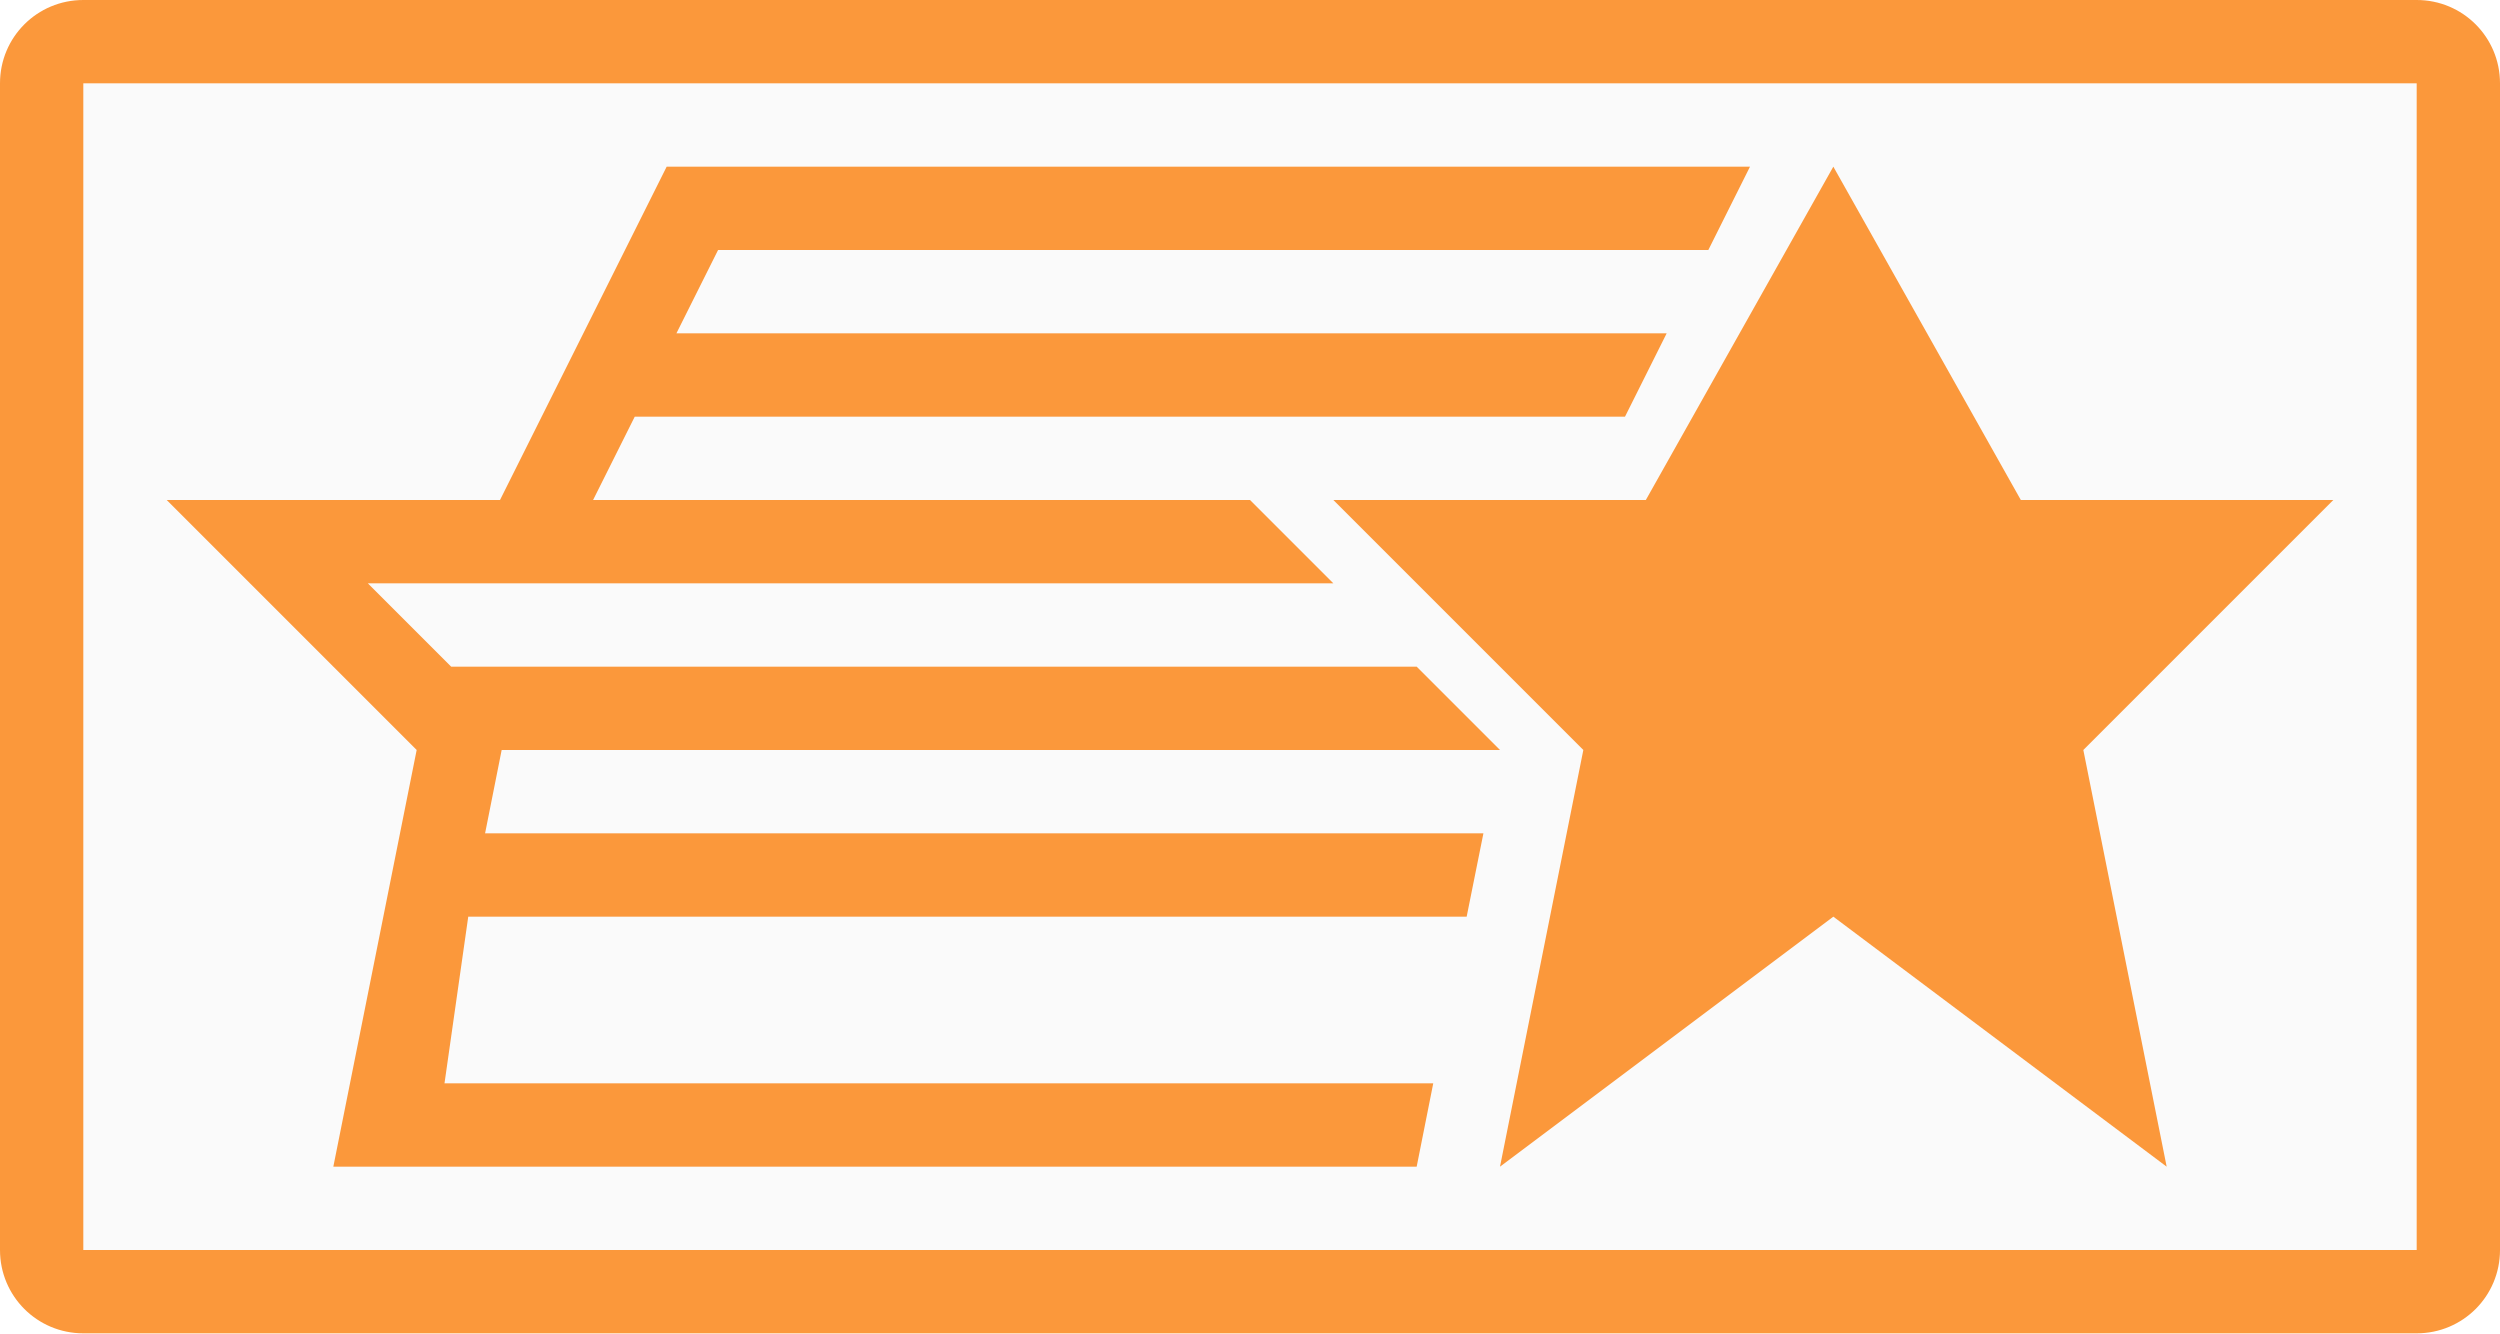
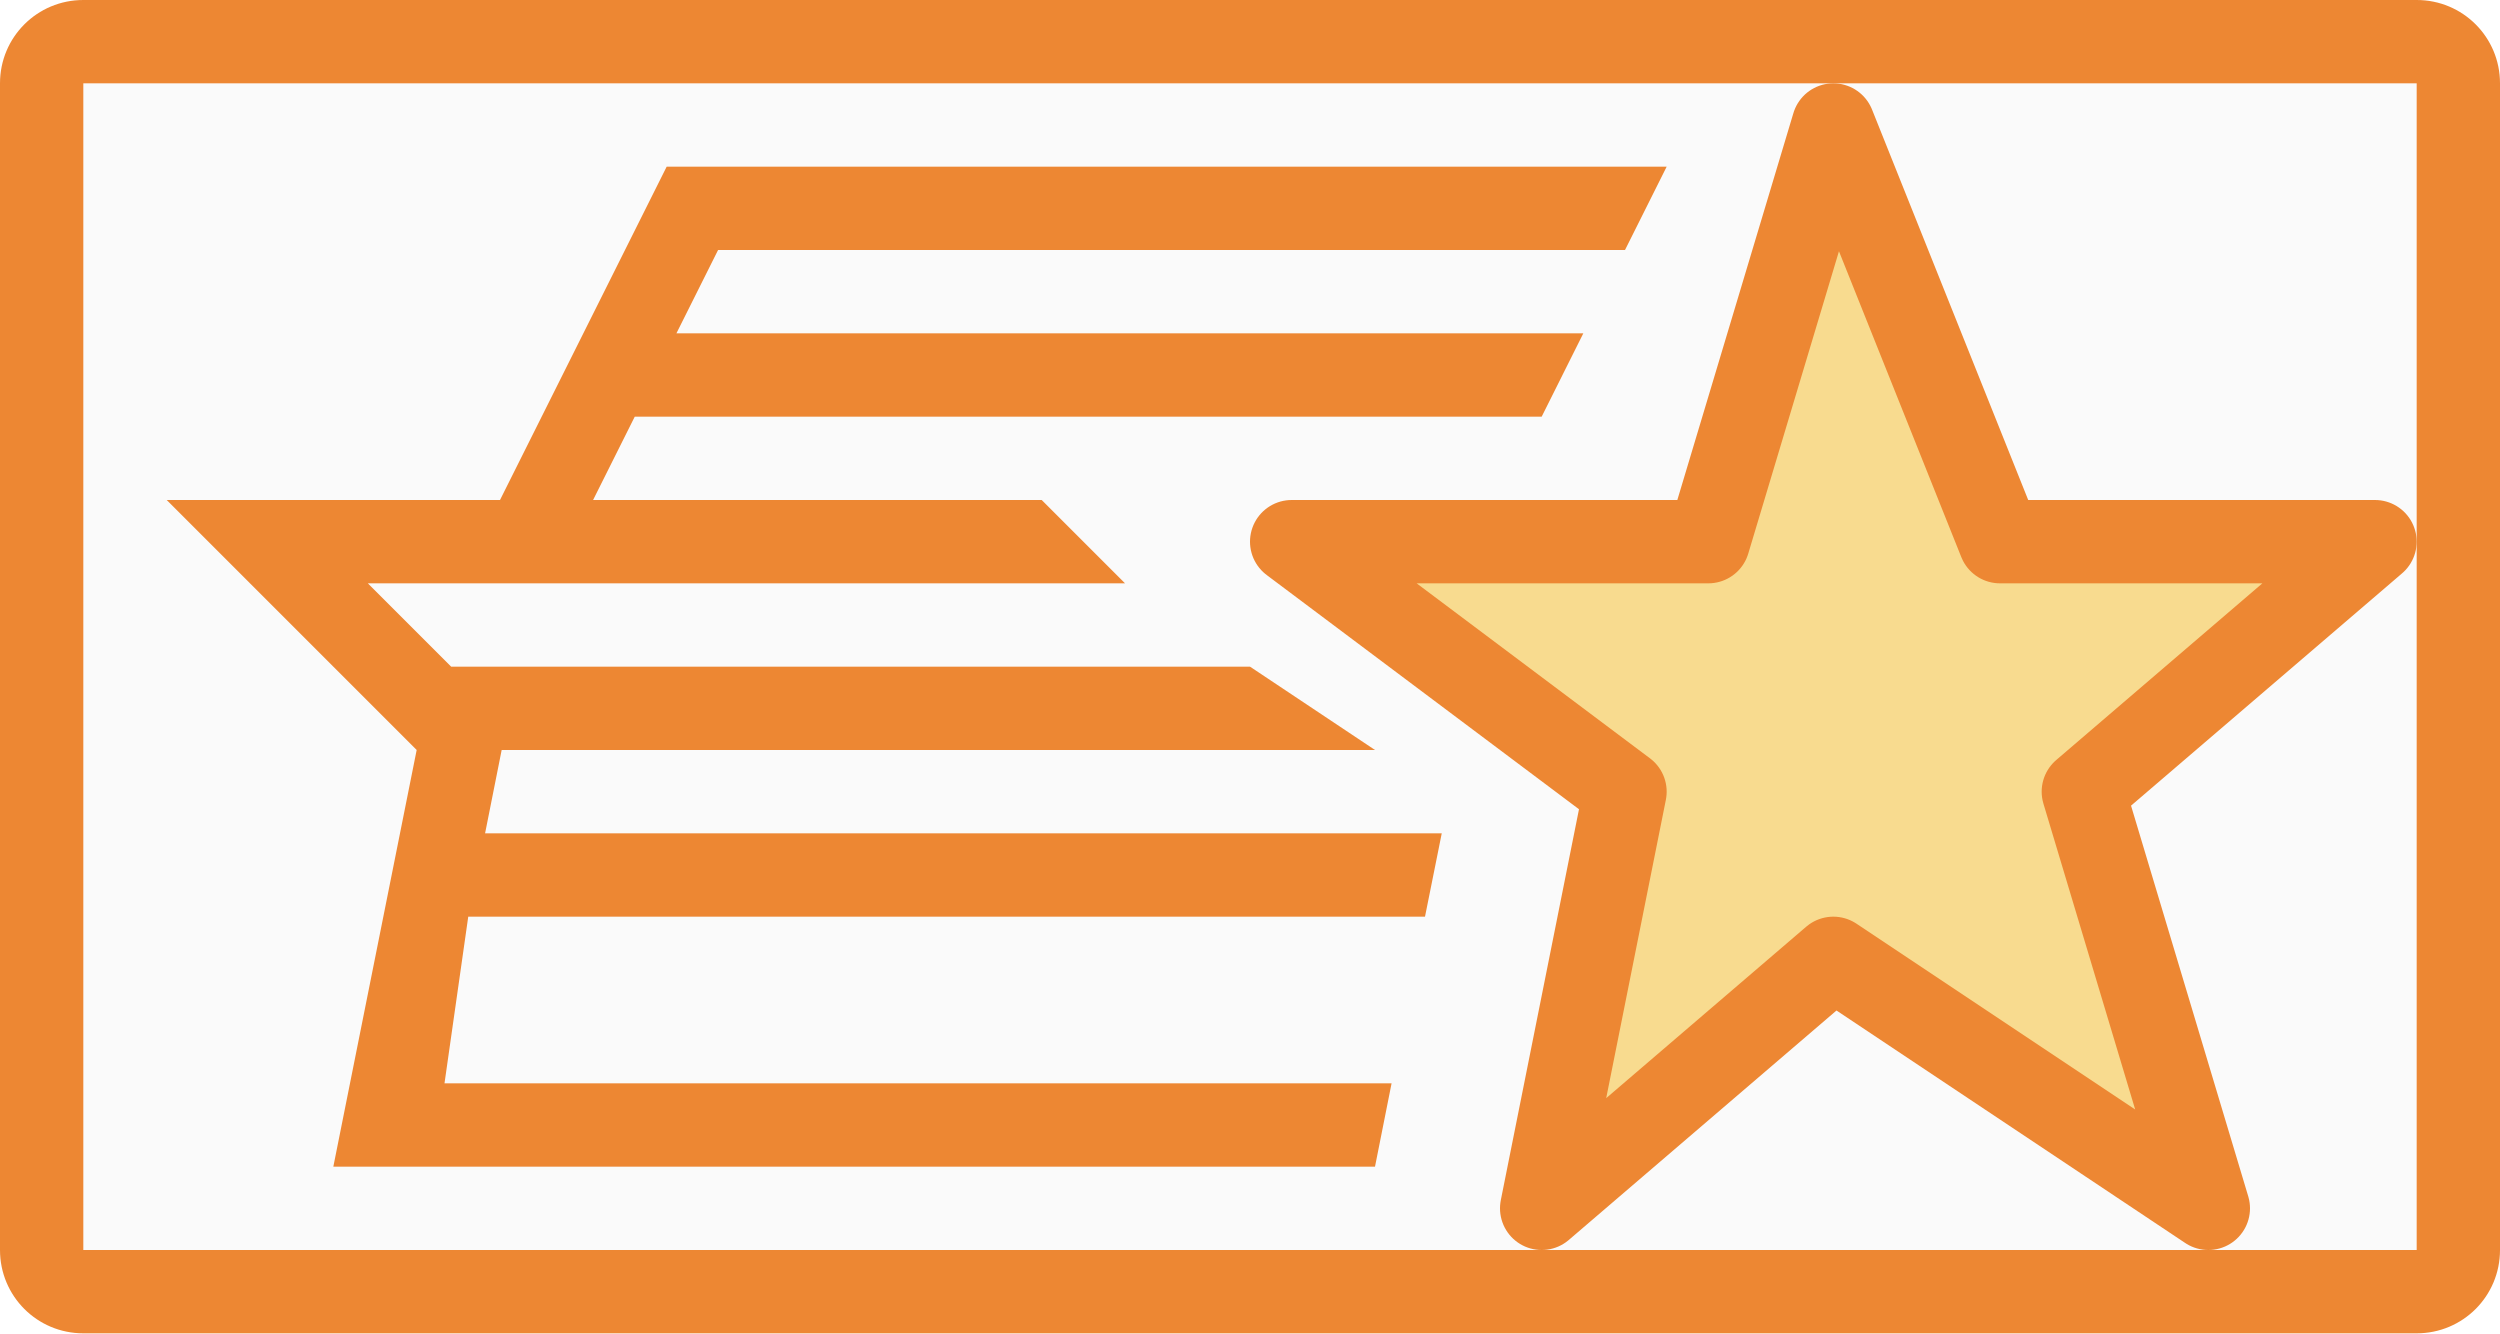
<svg xmlns="http://www.w3.org/2000/svg" height="16" viewBox="0 0 30 16" width="30">
  <path d="m1 1h28v14h-28z" fill="#fafafa" />
  <g fill="#fb983b">
-     <path d="m1 0c-.554 0-1 .446-1 1v14c0 .554.446 1 1 1h28c.554 0 1-.446 1-1v-14c0-.554-.446-1-1-1zm0 1h28v14h-28z" />
-     <path d="m22 2-2.25 4h-3.75l3 3-1 5 4-3 4 3-1-5 3-3h-3.75z" />
-     <path d="m8 2-2 4h-4l3 3-1 5h8 5l.199-1h-4.199-.666-1.668-5.047-.285l.285-2h2.381 1.666 3.334 4.6l.201-1h-11.98l.199-1h11.98l-1-1h-11.586l-1-1h2.076.127 9.383l-1-1h-7.883l.5-1h11.883l.5-1h-11.883l.5-1h11.883l.5-1z" fill-rule="evenodd" />
+     <path d="m1 0c-.554 0-1 .446-1 1v14c0 .554.446 1 1 1h28c.554 0 1-.446 1-1v-14c0-.554-.446-1-1-1zm0 1h28v14h-28z" fill="#ed8733" />
+     <path d="m22 1.5-1.5 5h-5l4 3-1 5 3.5-3 4.5 3-1.5-5 3.5-3h-4.5z" fill="#f8db8f" stroke="#ed8733" stroke-linecap="round" stroke-linejoin="round" />
+     <path d="m8 2-2 4h-4l3 3-1 5h7.5 5l.199-1h-4.199-.666-1.668-4.547-.285l.285-2h2.381 1.166 3.334 4.6l.201-1h-11.48l.199-1h10.48l-1.5-1h-9.586l-1-1h2.076.127 6.883l-1-1h-5.383l.5-1h10.883l.5-1h-10.883l.5-1h10.883l.5-1z" fill="#ed8733" fill-rule="evenodd" />
  </g>
</svg>
